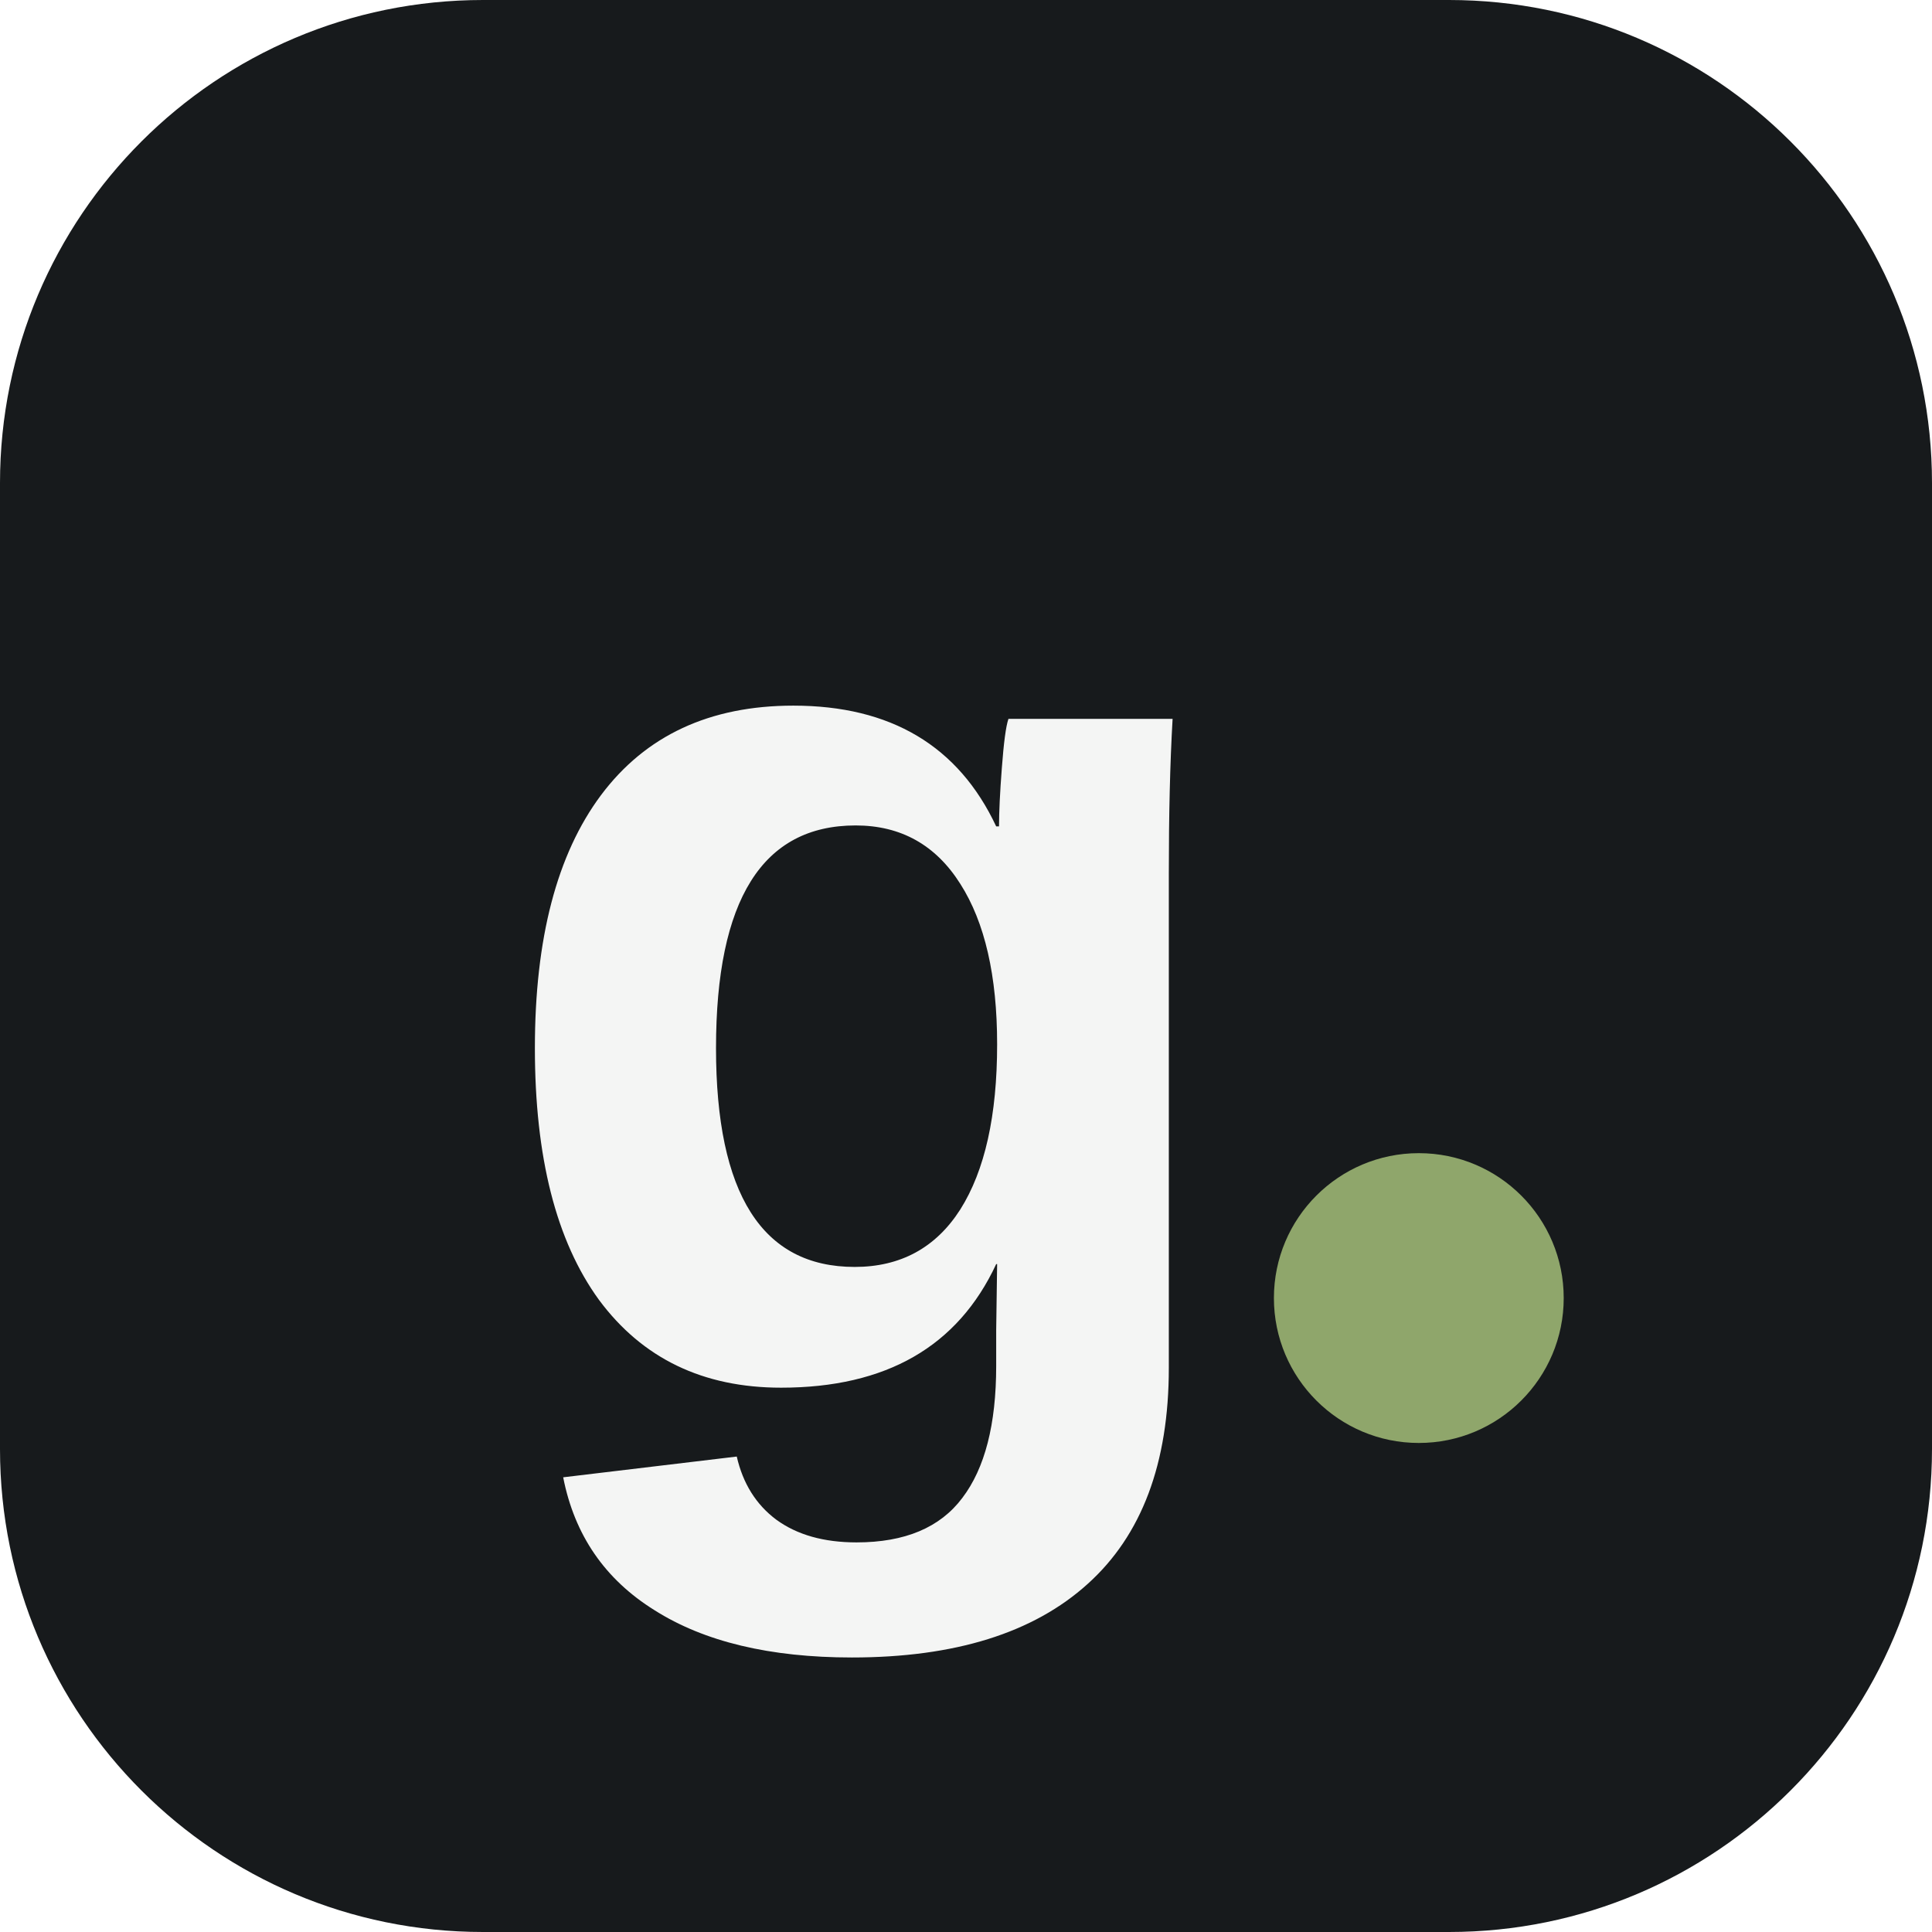
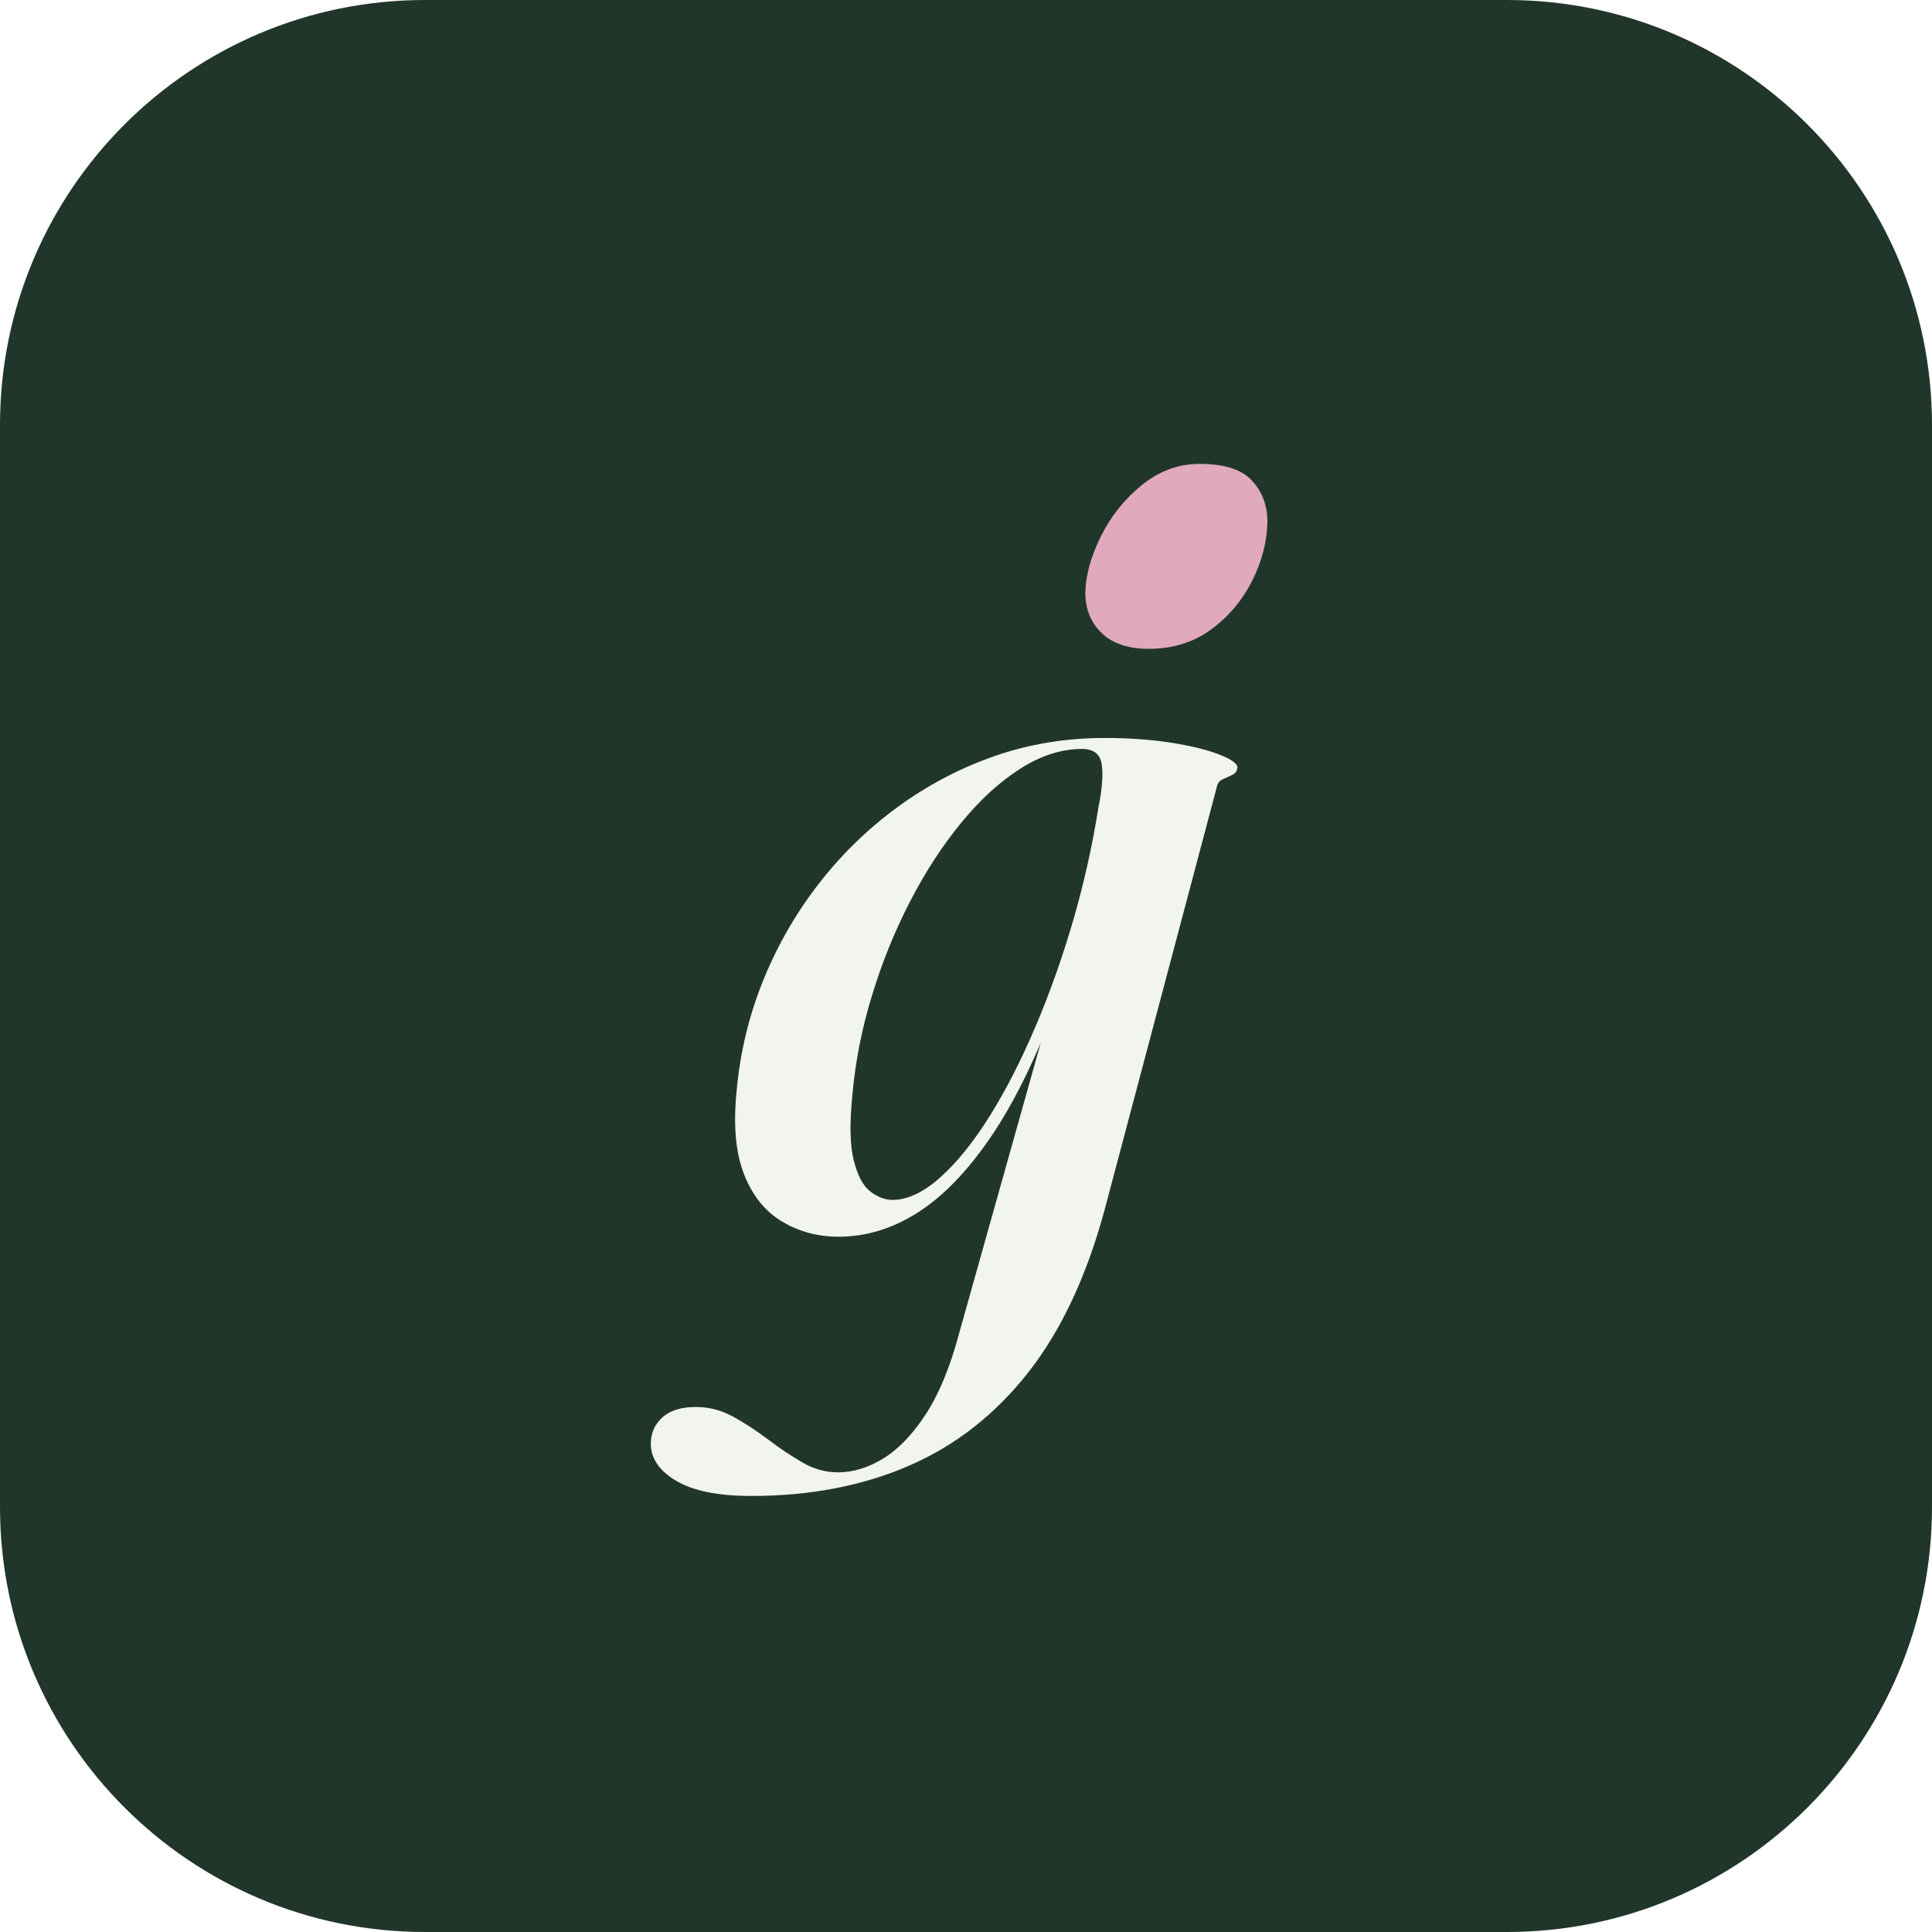
- <svg xmlns="http://www.w3.org/2000/svg" viewBox="0 0 32 32">
-   <rect width="32" height="32" rx="8" fill="#171A1C" />
-   <text x="8" y="23" font-family="Arial, sans-serif" font-size="21" font-weight="700" fill="#F4F5F4">g</text>
-   <circle cx="23.5" cy="21.5" r="2.4" fill="#8FA66B" />
+ <svg xmlns="http://www.w3.org/2000/svg" viewBox="0 0 64 64" width="64" height="64">
+   <rect width="64" height="64" rx="14.08" fill="#21362B" />
+   <g transform="translate(24.07 40.64) scale(0.3639)">
+     <path d="M34.45 -1.7Q32 7.45 27.48 13.23Q22.95 19 16.6 21.75Q10.25 24.5 2.25 24.5Q-2.25 24.5 -4.58 23.13Q-6.9 21.75 -6.9 19.75Q-6.9 18.3 -5.85 17.35Q-4.8 16.4 -2.8 16.4Q-1 16.4 0.63 17.3Q2.25 18.2 3.8 19.38Q5.35 20.55 6.9 21.45Q8.45 22.35 10.15 22.35Q12.2 22.35 14.28 21.08Q16.35 19.8 18.15 17.03Q19.95 14.25 21.15 9.75L29.55 -20.15L29.9 -20Q27.1 -12.6 23.93 -8Q20.75 -3.4 17.32 -1.25Q13.9 0.9 10.2 0.9Q7.35 0.9 5.05 -0.48Q2.75 -1.85 1.6 -4.75Q0.45 -7.65 0.9 -12.25Q1.35 -17.45 3.25 -22.23Q5.15 -27 8.25 -31.05Q11.35 -35.1 15.45 -38.13Q19.55 -41.15 24.33 -42.83Q29.1 -44.5 34.4 -44.5Q37.65 -44.5 40.4 -44.08Q43.15 -43.65 44.83 -43Q46.5 -42.35 46.5 -41.8Q46.45 -41.35 46.05 -41.15Q45.65 -40.95 45.18 -40.75Q44.7 -40.55 44.6 -39.95ZM11.45 -12Q11.05 -8.1 11.58 -6.03Q12.1 -3.95 13.1 -3.2Q14.1 -2.45 15.1 -2.45Q17.15 -2.45 19.45 -4.5Q21.75 -6.55 23.98 -10.13Q26.2 -13.7 28.15 -18.3Q30.1 -22.9 31.58 -28Q33.05 -33.1 33.85 -38.2Q34.35 -40.65 34.15 -42.08Q33.95 -43.5 32.35 -43.5Q29.55 -43.5 26.73 -41.7Q23.9 -39.9 21.33 -36.75Q18.75 -33.6 16.68 -29.58Q14.6 -25.55 13.23 -21.05Q11.85 -16.55 11.45 -12Z" fill="#F2F4F0" />
+     <path d="M149.73 -51.35Q147.58 -51.35 146.43 -52.45Q145.28 -53.55 145.28 -55.3Q145.33 -57.15 146.38 -59.25Q147.43 -61.35 149.25 -62.83Q151.08 -64.3 153.28 -64.3Q155.83 -64.3 156.9 -63.18Q157.98 -62.05 158.03 -60.4Q158.03 -58.25 156.98 -56.15Q155.93 -54.05 154.08 -52.7Q152.23 -51.35 149.73 -51.35Z" fill="#E0A9BD" transform="translate(-110.7 -3.2) translate(151.7 -57.8) scale(1.3) translate(-151.7 57.8)" />
+   </g>
</svg>
